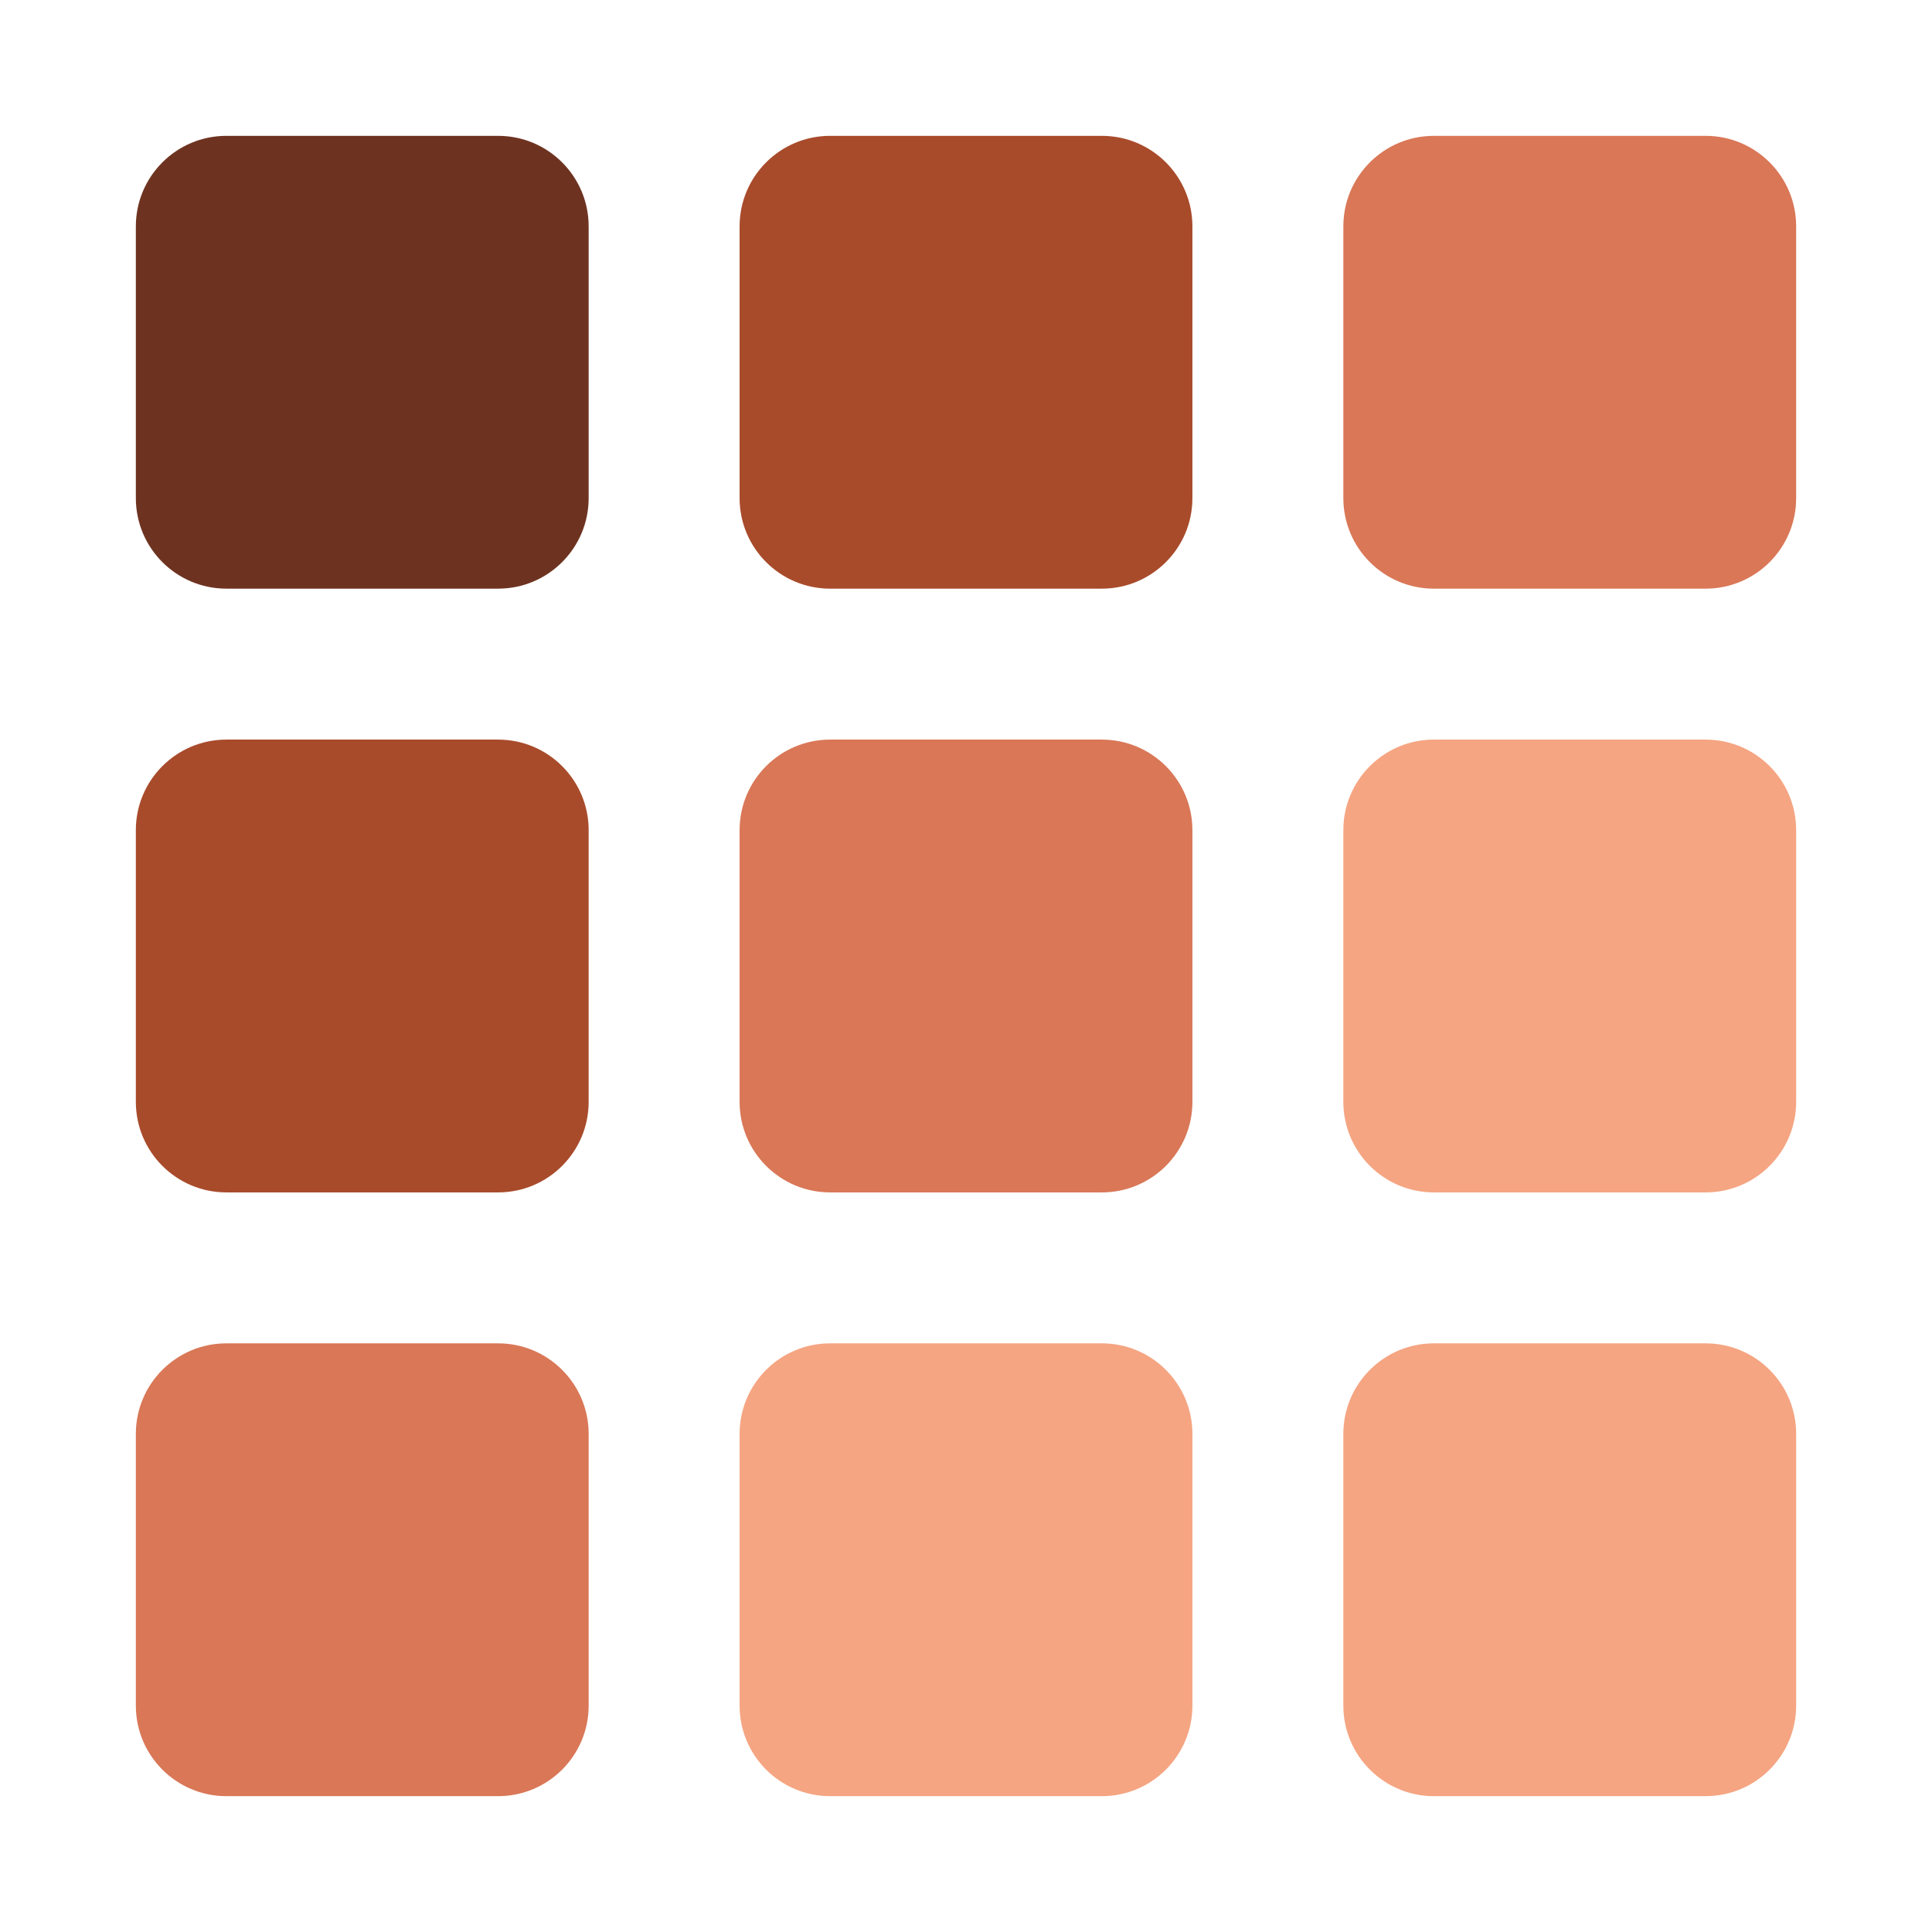
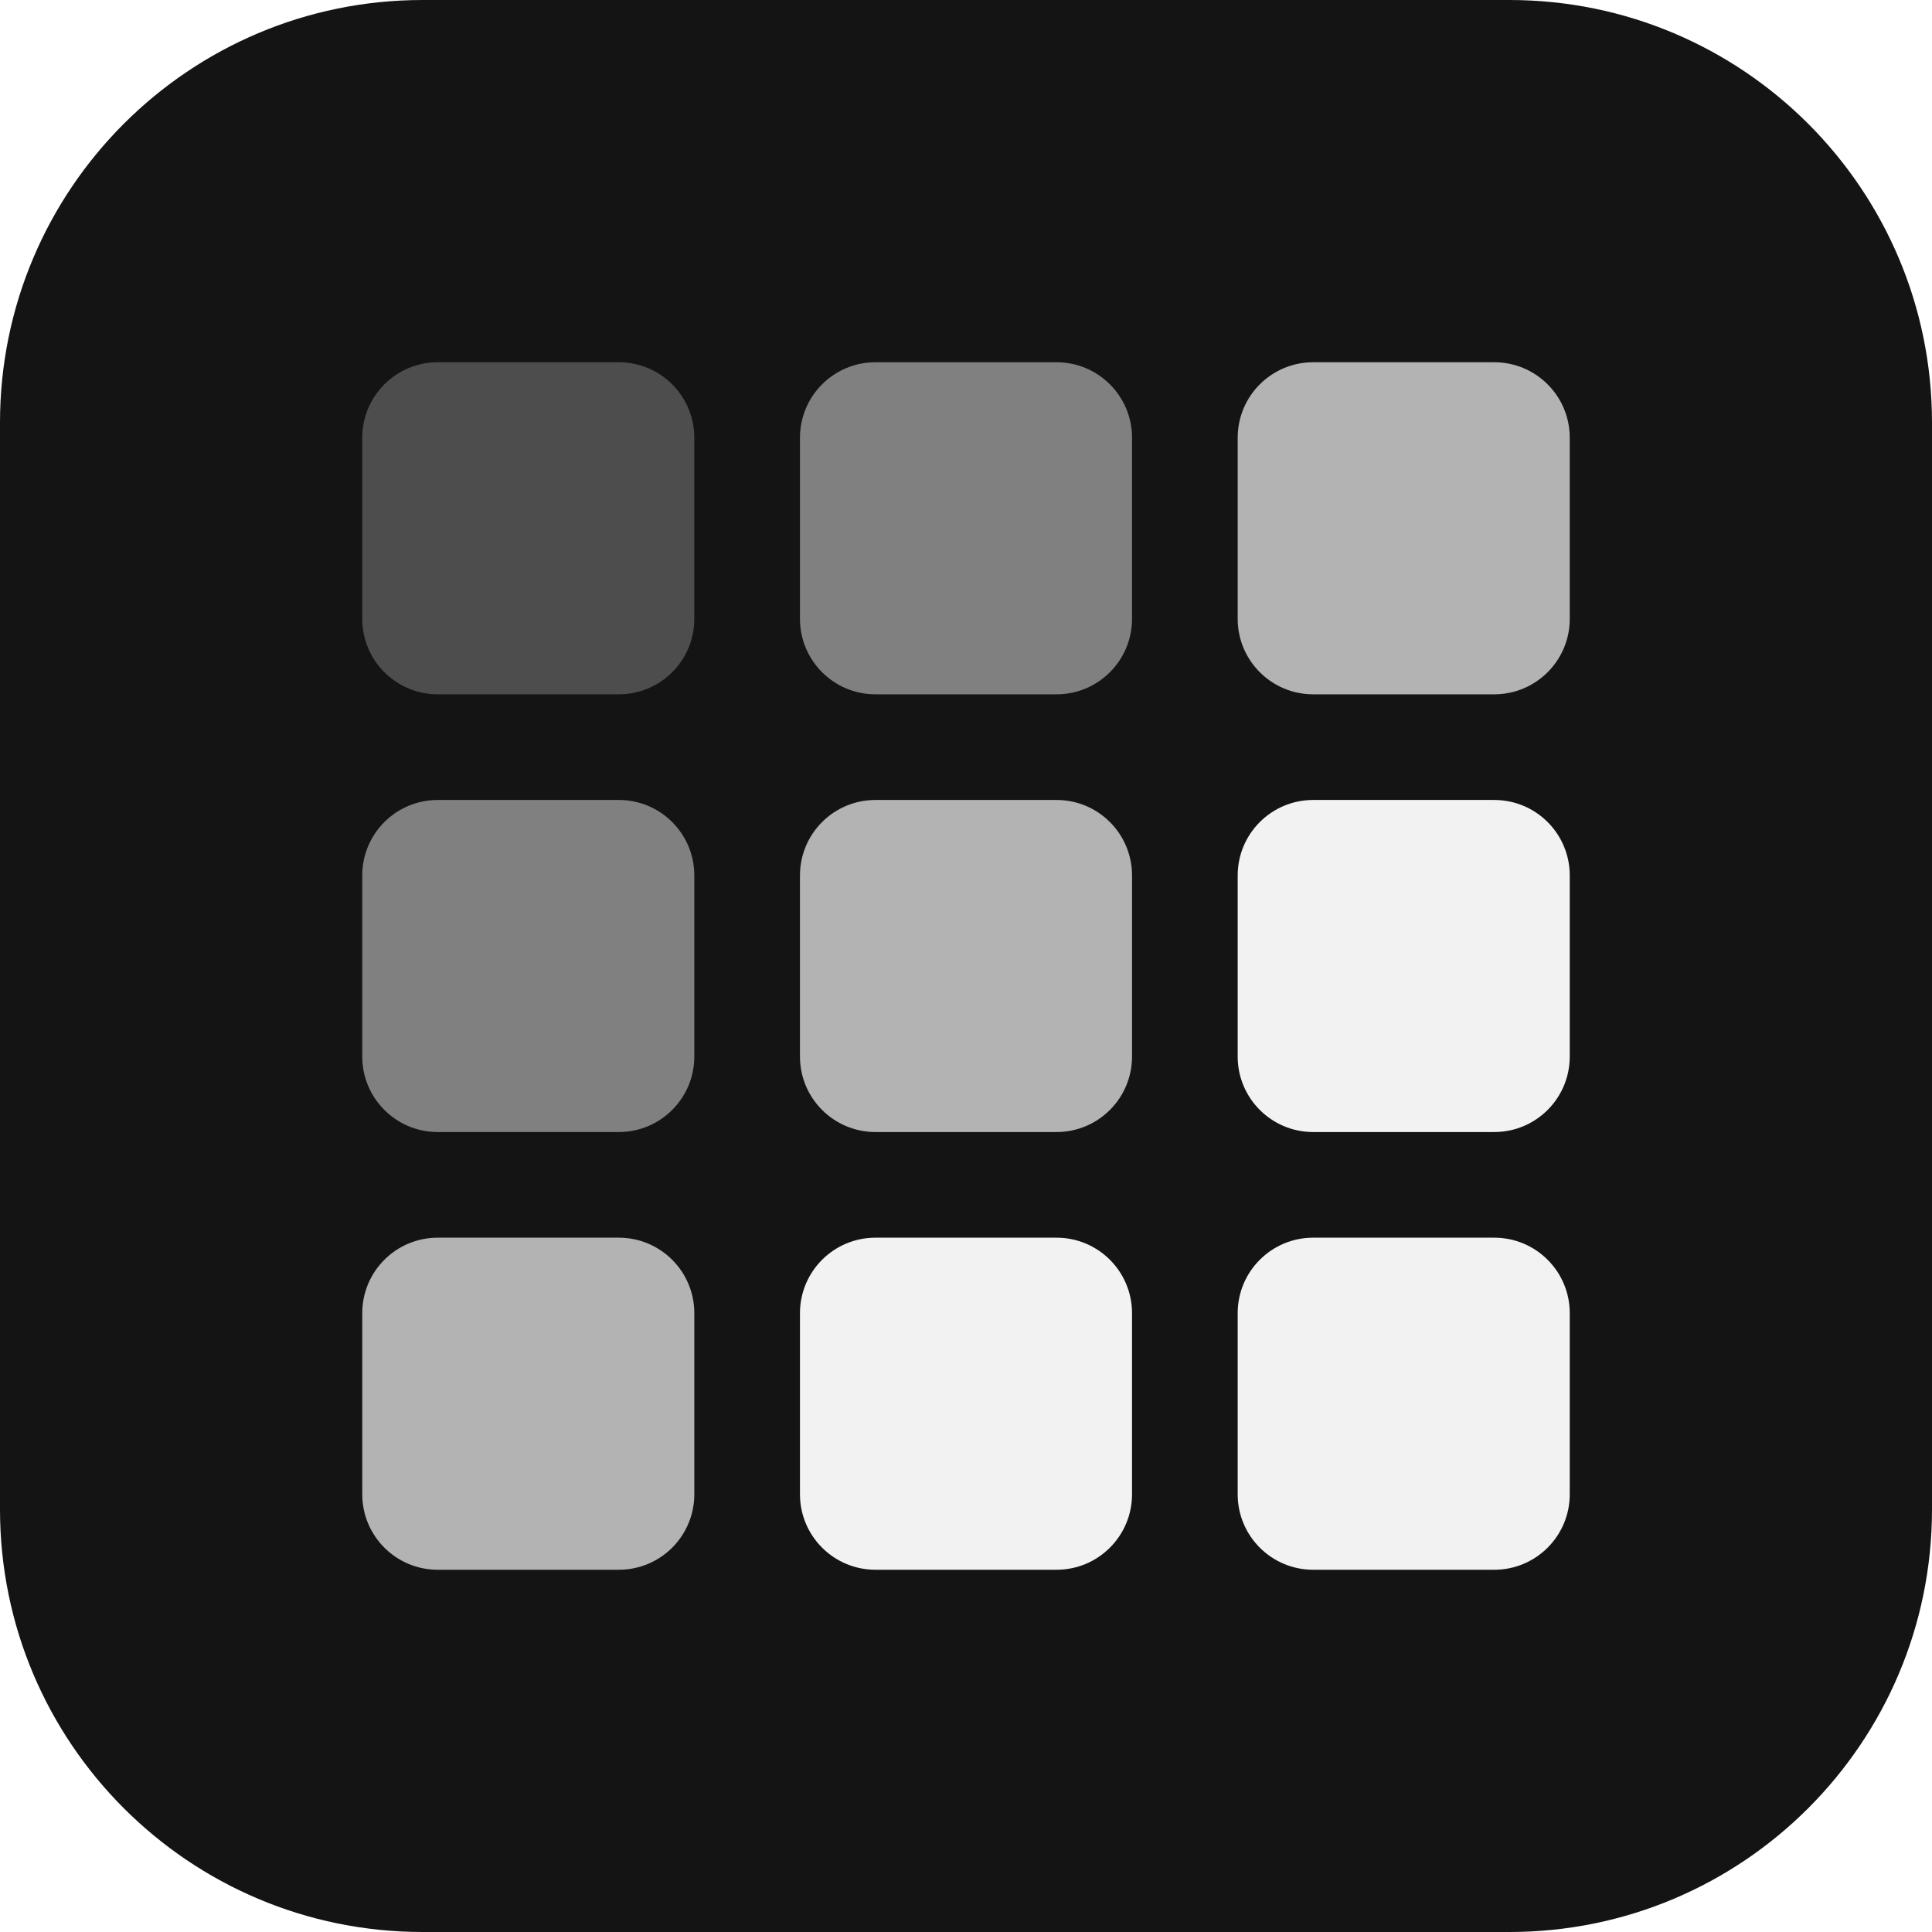
<svg xmlns="http://www.w3.org/2000/svg" width="512" height="512" viewBox="0 0 512 512" fill="none">
-   <rect x="36" y="36" width="120" height="120" rx="24" fill="#6e3320" />
-   <rect x="196" y="36" width="120" height="120" rx="24" fill="#a84b2b" />
-   <rect x="356" y="36" width="120" height="120" rx="24" fill="#d97757" />
-   <rect x="36" y="196" width="120" height="120" rx="24" fill="#a84b2b" />
-   <rect x="196" y="196" width="120" height="120" rx="24" fill="#d97757" />
-   <rect x="356" y="196" width="120" height="120" rx="24" fill="#f5a582" />
-   <rect x="36" y="356" width="120" height="120" rx="24" fill="#d97757" />
-   <rect x="196" y="356" width="120" height="120" rx="24" fill="#f5a582" />
-   <rect x="356" y="356" width="120" height="120" rx="24" fill="#f5a582" />
+   <rect width="512" height="512" rx="112" fill="#141414" />
+   <rect x="96" y="96" width="88" height="88" rx="20" fill="#4d4d4d" />
+   <rect x="212" y="96" width="88" height="88" rx="20" fill="#808080" />
+   <rect x="328" y="96" width="88" height="88" rx="20" fill="#b3b3b3" />
+   <rect x="96" y="212" width="88" height="88" rx="20" fill="#808080" />
+   <rect x="212" y="212" width="88" height="88" rx="20" fill="#b3b3b3" />
+   <rect x="328" y="212" width="88" height="88" rx="20" fill="#f2f2f2" />
+   <rect x="96" y="328" width="88" height="88" rx="20" fill="#b3b3b3" />
+   <rect x="212" y="328" width="88" height="88" rx="20" fill="#f2f2f2" />
+   <rect x="328" y="328" width="88" height="88" rx="20" fill="#f2f2f2" />
</svg>
